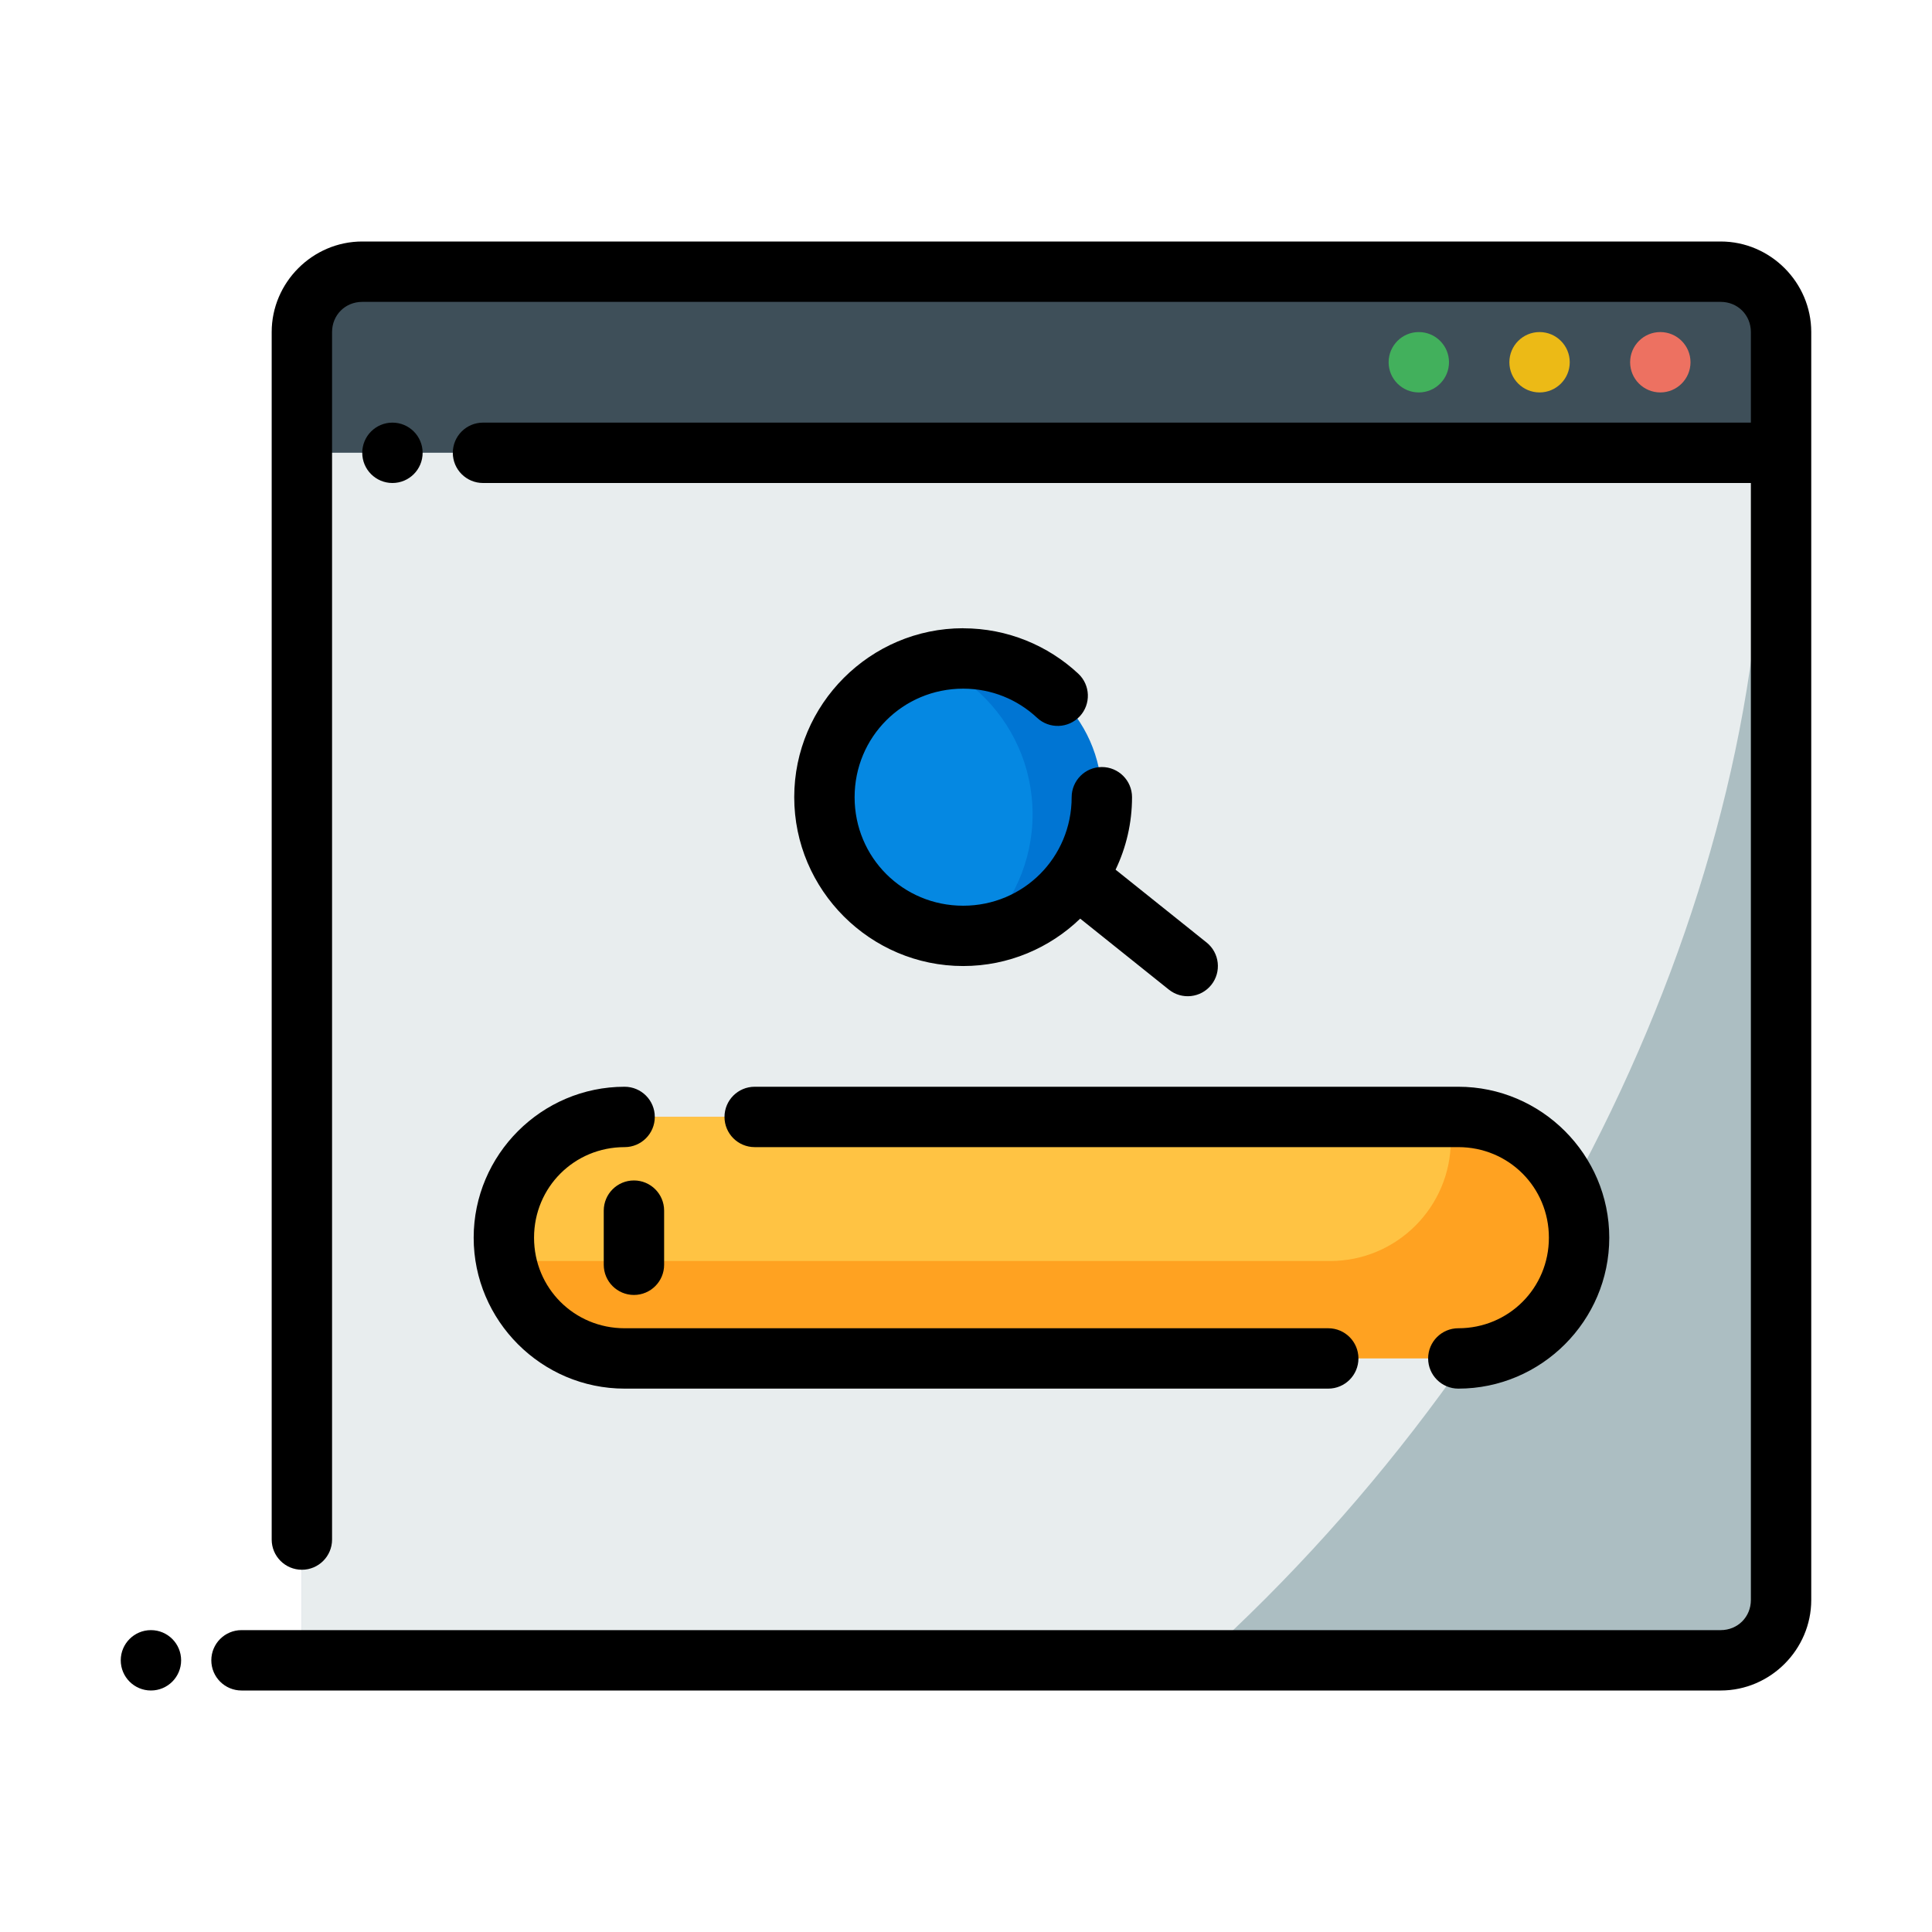
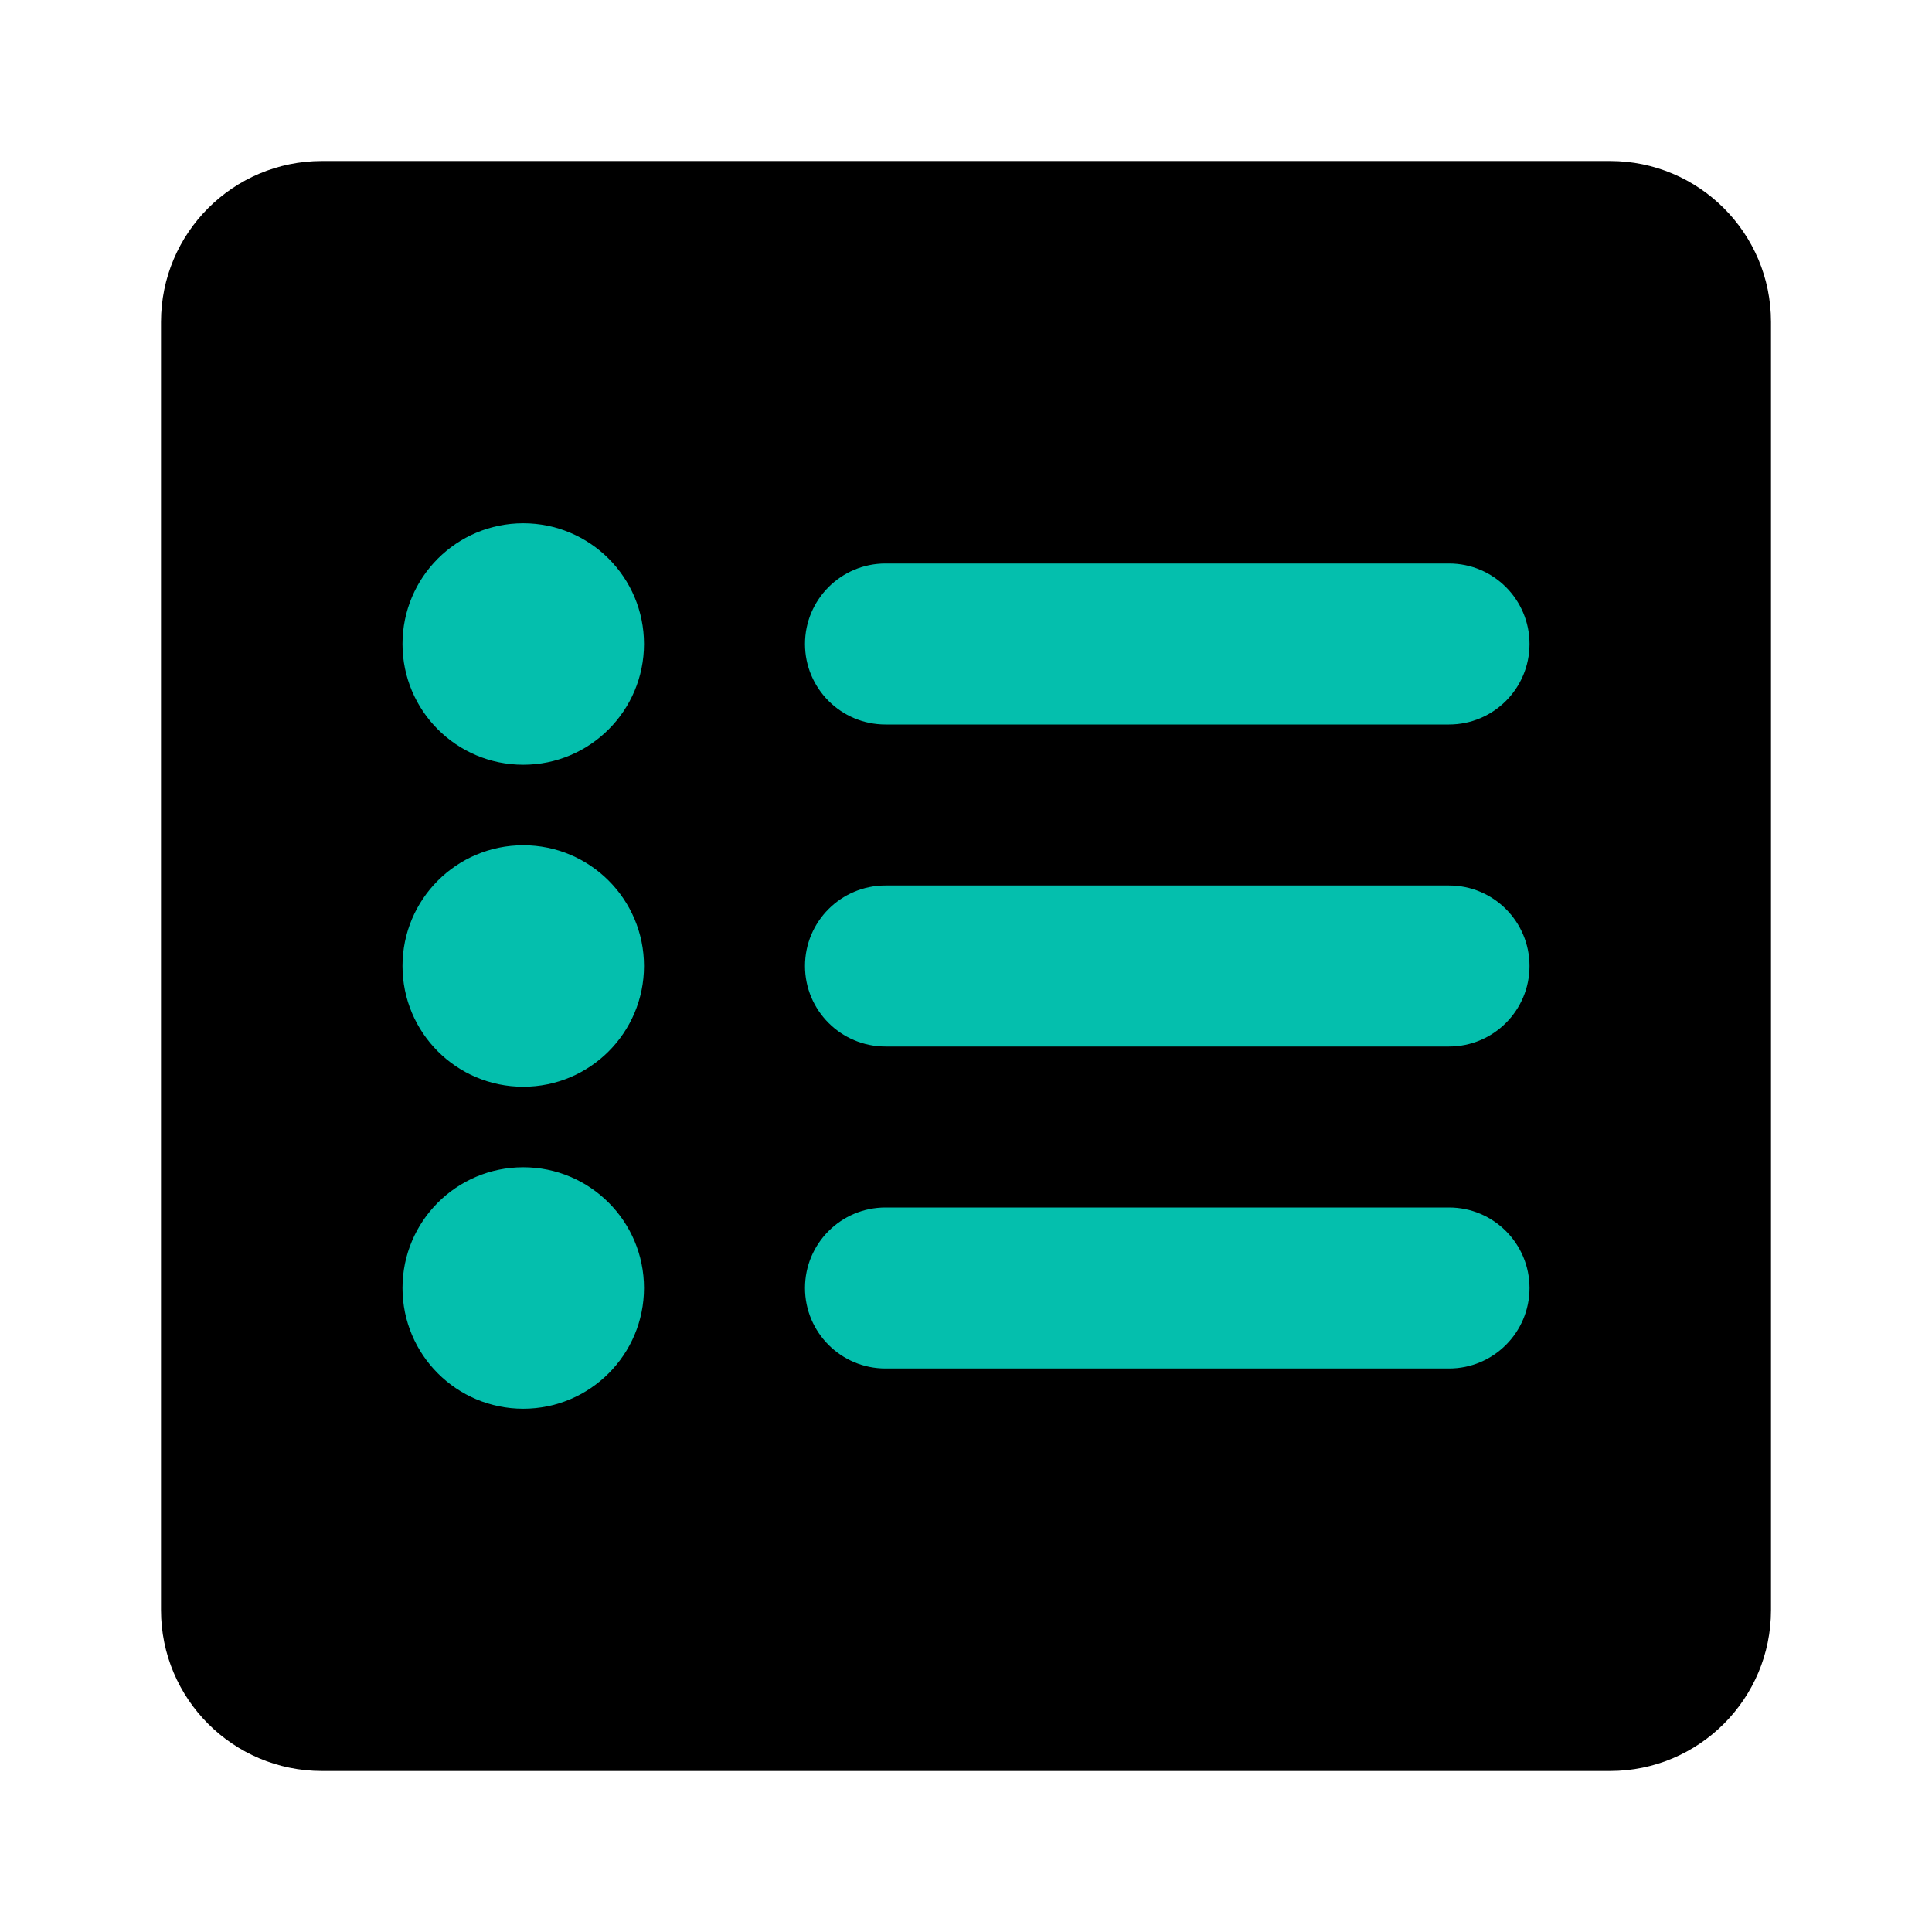
- <svg xmlns="http://www.w3.org/2000/svg" width="800px" height="800px" viewBox="0 0 64 64" id="svg5" version="1.1" xml:space="preserve">
-   <defs id="defs2" />
-   <g id="layer1" transform="translate(-288,-192)">
-     <path d="m 298,201 h 49 v 6 h -49 z" id="path10303" style="fill:#3e4f59;fill-opacity:1;fill-rule:evenodd;stroke-width:2;stroke-linecap:round;stroke-linejoin:round;stroke-miterlimit:4.1" />
-     <path d="m 298,207 h 49 v 40 h -49 z" id="path10305" style="fill:#acbec2;fill-opacity:1;fill-rule:evenodd;stroke-width:2;stroke-linecap:round;stroke-linejoin:round;stroke-miterlimit:4.1" />
-     <path d="m 298,207 v 40 h 29.77 a 28.484,41.393 35.599 0 0 18.625,-40 z" id="path10307" style="fill:#e8edee;fill-opacity:1;fill-rule:evenodd;stroke:none;stroke-width:2;stroke-linecap:round;stroke-linejoin:round;stroke-miterlimit:4.1" />
-     <path d="m 300,200 c -1.645,0 -3,1.355 -3,3 v 40 c 0,0.552 0.448,1 1,1 0.552,0 1,-0.448 1,-1 v -40 c 0,-0.564 0.436,-1 1,-1 h 45 c 0.564,0 1,0.436 1,1 v 3 h -42 c -0.552,0 -1,0.448 -1,1 0,0.552 0.448,1 1,1 h 42 v 37 c 0,0.564 -0.436,1 -1,1 h -49 c -0.552,0 -1,0.448 -1,1 0,0.552 0.448,1 1,1 h 49 c 1.645,0 3,-1.355 3,-3 0,-14 0,-28 0,-42 0,-1.645 -1.355,-3 -3,-3 z" id="path10309" style="color:#000000;fill:#000000;fill-rule:evenodd;stroke-linecap:round;stroke-linejoin:round;stroke-miterlimit:4.1" />
-     <path d="m 343,203 c -0.552,0 -1,0.448 -1,1 0,0.552 0.448,1 1,1 0.552,0 1,-0.448 1,-1 0,-0.552 -0.448,-1 -1,-1 z" id="path10311" style="color:#000000;fill:#ed7161;fill-opacity:1;fill-rule:evenodd;stroke-linecap:round;stroke-linejoin:round;stroke-miterlimit:4.1;-inkscape-stroke:none" />
-     <path d="m 339,203 c -0.552,0 -1,0.448 -1,1 0,0.552 0.448,1 1,1 0.552,0 1,-0.448 1,-1 0,-0.552 -0.448,-1 -1,-1 z" id="path10313" style="color:#000000;fill:#ecba16;fill-opacity:1;fill-rule:evenodd;stroke-linecap:round;stroke-linejoin:round;stroke-miterlimit:4.1;-inkscape-stroke:none" />
-     <path d="m 335,203 c -0.552,0 -1,0.448 -1,1 0,0.552 0.448,1 1,1 0.552,0 1,-0.448 1,-1 0,-0.552 -0.448,-1 -1,-1 z" id="path10315" style="color:#000000;fill:#42b05c;fill-opacity:1;fill-rule:evenodd;stroke-linecap:round;stroke-linejoin:round;stroke-miterlimit:4.1;-inkscape-stroke:none" />
-     <path d="m 293,246 a 1,1 0 0 0 -1,1 1,1 0 0 0 1,1 1,1 0 0 0 1,-1 1,1 0 0 0 -1,-1 z" id="path10317" style="color:#000000;fill:#000000;fill-rule:evenodd;stroke-linecap:round;stroke-linejoin:round;stroke-miterlimit:4.1;-inkscape-stroke:none" />
-     <path d="m 301,206 c -0.552,0 -1,0.448 -1,1 0,0.552 0.448,1 1,1 0.552,0 1,-0.448 1,-1 0,-0.552 -0.448,-1 -1,-1 z" id="path10319" style="color:#000000;fill:#000000;fill-rule:evenodd;stroke-linecap:round;stroke-linejoin:round;stroke-miterlimit:4.1;-inkscape-stroke:none" />
-     <path d="m 324.5,218.406 c 0,2.537 -2.057,4.594 -4.594,4.594 -2.537,0 -4.594,-2.057 -4.594,-4.594 0,-2.537 2.057,-4.594 4.594,-4.594 1.211,0 2.312,0.468 3.133,1.234 0.899,0.839 1.462,2.034 1.462,3.361 z" id="path8029" style="fill:#0075d3;fill-opacity:1;fill-rule:evenodd;stroke:none;stroke-width:2;stroke-linecap:round;stroke-linejoin:round;stroke-miterlimit:4.1" />
-     <path d="m 318.873,213.928 c -2.04,0.469 -3.562,2.296 -3.562,4.479 0,2.537 2.058,4.594 4.596,4.594 0.194,0 0.384,-0.014 0.572,-0.037 1.062,-1 1.727,-2.418 1.727,-3.992 0,-1.583 -0.671,-3.009 -1.744,-4.01 -0.462,-0.431 -0.998,-0.782 -1.588,-1.033 z" id="path7024" style="fill:#0588e2;fill-opacity:1;fill-rule:evenodd;stroke:none;stroke-width:2;stroke-linecap:round;stroke-linejoin:round;stroke-miterlimit:4.1" />
-     <path d="m 319.906,212.811 c -3.078,0 -5.596,2.518 -5.596,5.596 0,3.078 2.518,5.594 5.596,5.594 1.502,0 2.87,-0.599 3.877,-1.57 l 2.938,2.352 c 0.431,0.344 1.059,0.274 1.404,-0.156 0.345,-0.431 0.275,-1.061 -0.156,-1.406 l -3.014,-2.412 c 0.349,-0.728 0.545,-1.542 0.545,-2.4 a 1,1 0 0 0 -1,-1 1,1 0 0 0 -1,1 c 0,1.997 -1.597,3.594 -3.594,3.594 -1.997,0 -3.596,-1.597 -3.596,-3.594 0,-1.997 1.599,-3.596 3.596,-3.596 0.953,0 1.806,0.365 2.449,0.965 a 1,1 0 0 0 1.414,-0.049 1,1 0 0 0 -0.049,-1.412 c -0.998,-0.931 -2.346,-1.504 -3.814,-1.504 z" id="path8031" style="color:#000000;fill:#000000;fill-rule:evenodd;stroke-linecap:round;stroke-linejoin:round;stroke-miterlimit:4.1;-inkscape-stroke:none" />
-     <path d="m 308.692,229 h 27.616 c 2.209,0 4,1.791 4,4 0,2.209 -1.791,4 -4,4 h -27.616 c -2.209,0 -4,-1.791 -4,-4 0,-2.209 1.791,-4 4,-4 z" id="rect8013" style="fill:#ffa221;fill-opacity:1;fill-rule:evenodd;stroke:none;stroke-width:2;stroke-linecap:round;stroke-linejoin:round;stroke-miterlimit:4.1" />
-     <path d="m 308.691,229 c -2.209,0 -4,1.791 -4,4 0,0.265 0.027,0.523 0.076,0.773 h 27.293 c 2.209,0 4,-1.791 4,-4 0,-0.265 -0.025,-0.523 -0.074,-0.773 z" id="path7107" style="fill:#ffc343;fill-opacity:1;fill-rule:evenodd;stroke:none;stroke-width:2;stroke-linecap:round;stroke-linejoin:round;stroke-miterlimit:4.1" />
-     <path d="m 309,231.104 a 1,1 0 0 0 -1,1 v 1.793 a 1,1 0 0 0 1,1 1,1 0 0 0 1,-1 v -1.793 a 1,1 0 0 0 -1,-1 z" id="path8000" style="color:#000000;fill:#000000;fill-rule:evenodd;stroke-linecap:round;stroke-linejoin:round;stroke-miterlimit:4.1;-inkscape-stroke:none" />
-     <path d="m 308.691,228 c -2.75,0 -5,2.25 -5,5 0,2.75 2.25,5 5,5 H 332 a 1,1 0 0 0 1,-1 1,1 0 0 0 -1,-1 h -23.309 c -1.669,0 -3,-1.331 -3,-3 0,-1.669 1.331,-3 3,-3 a 1,1 0 0 0 1,-1 1,1 0 0 0 -1,-1 z M 313,228 a 1,1 0 0 0 -1,1 1,1 0 0 0 1,1 h 23.309 c 1.669,0 3,1.331 3,3 0,1.669 -1.331,3 -3,3 a 1,1 0 0 0 -1,1 1,1 0 0 0 1,1 c 2.75,0 5,-2.25 5,-5 0,-2.75 -2.25,-5 -5,-5 z" id="path14121" style="color:#000000;fill:#000000;fill-rule:evenodd;stroke-linecap:round;stroke-linejoin:round;stroke-miterlimit:4.1;-inkscape-stroke:none" />
+ <svg xmlns="http://www.w3.org/2000/svg" fill="#000000" viewBox="0 0 24 24" id="list-square" data-name="Flat Color" class="icon flat-color">
+   <g id="SVGRepo_bgCarrier" stroke-width="0" />
+   <g id="SVGRepo_tracerCarrier" stroke-linecap="round" stroke-linejoin="round" />
+   <g id="SVGRepo_iconCarrier">
+     <rect id="primary" x="2" y="2" width="20" height="20" rx="2" style="fill: #000000;" />
+     <path id="secondary" d="M18,17H11a1,1,0,0,1,0-2h7a1,1,0,0,1,0,2Zm0-4H11a1,1,0,0,1,0-2h7a1,1,0,0,1,0,2Zm0-4H11a1,1,0,0,1,0-2h7a1,1,0,0,1,0,2ZM6.5,6.5A1.5,1.5,0,1,0,8,8,1.5,1.5,0,0,0,6.5,6.5Zm0,4A1.5,1.5,0,1,0,8,12,1.5,1.5,0,0,0,6.5,10.5Zm0,4A1.5,1.5,0,1,0,8,16,1.5,1.5,0,0,0,6.5,14.5Z" style="fill: #04BFAD;" />
  </g>
</svg>
